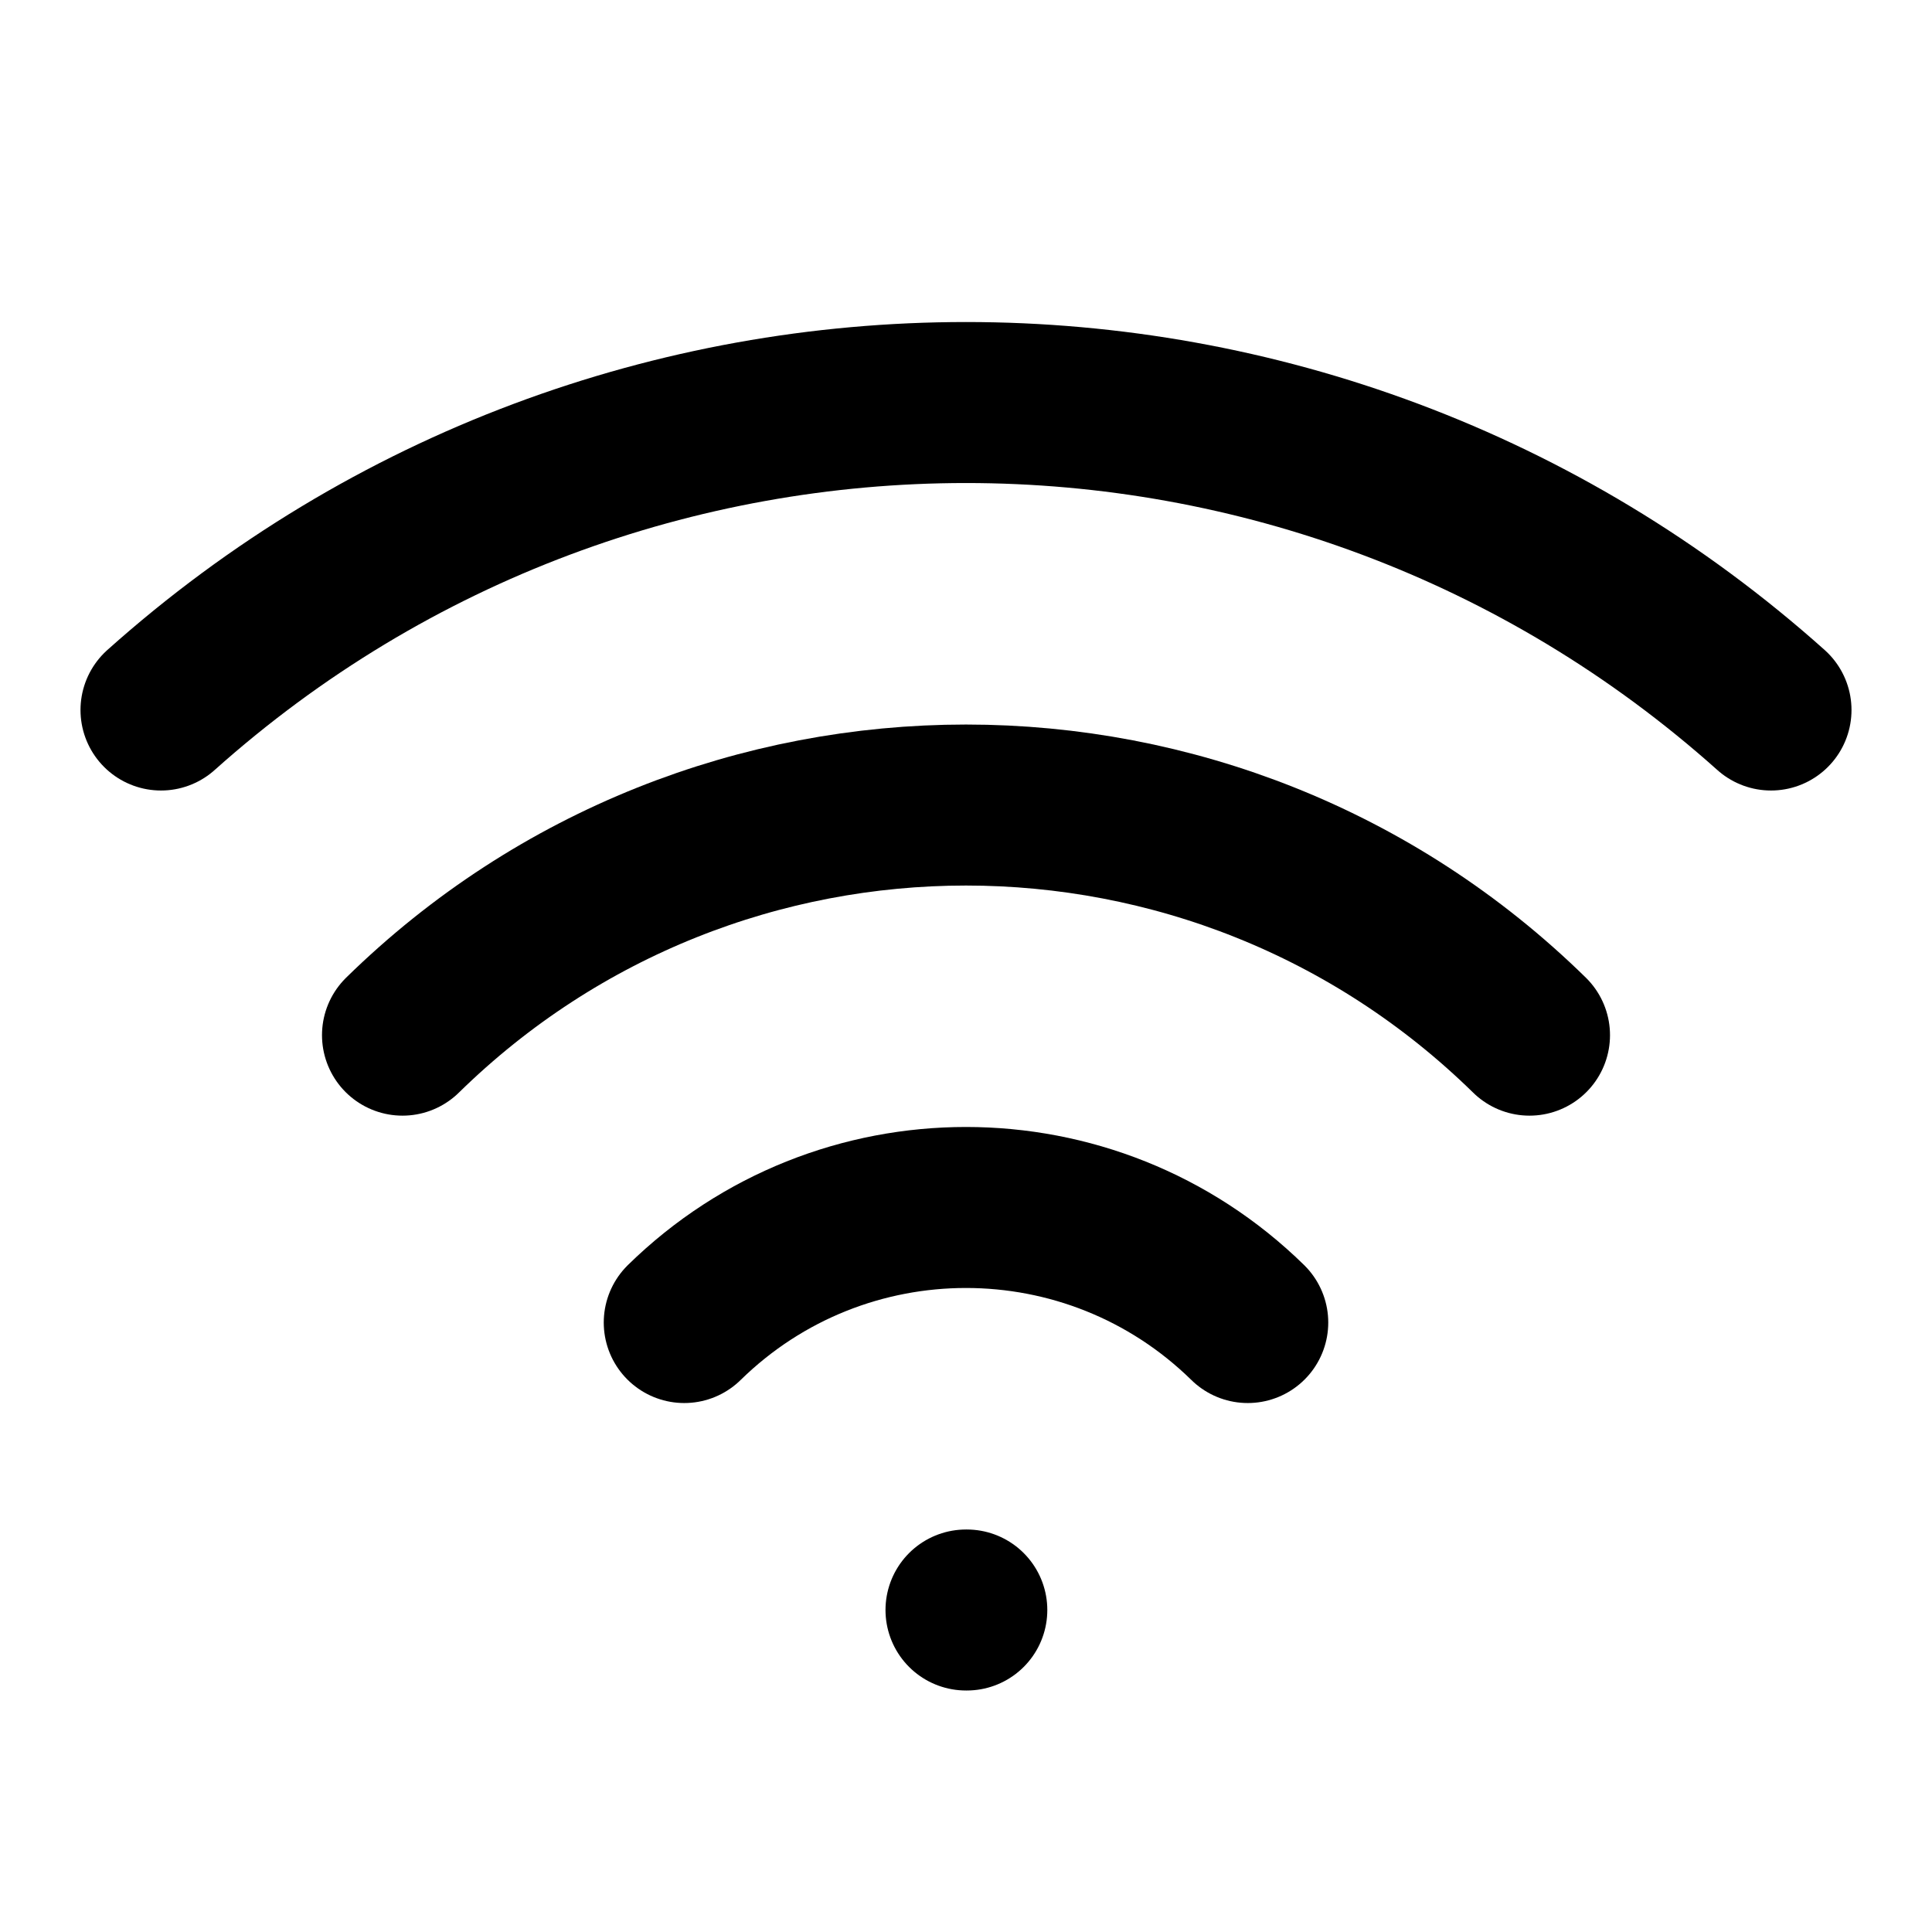
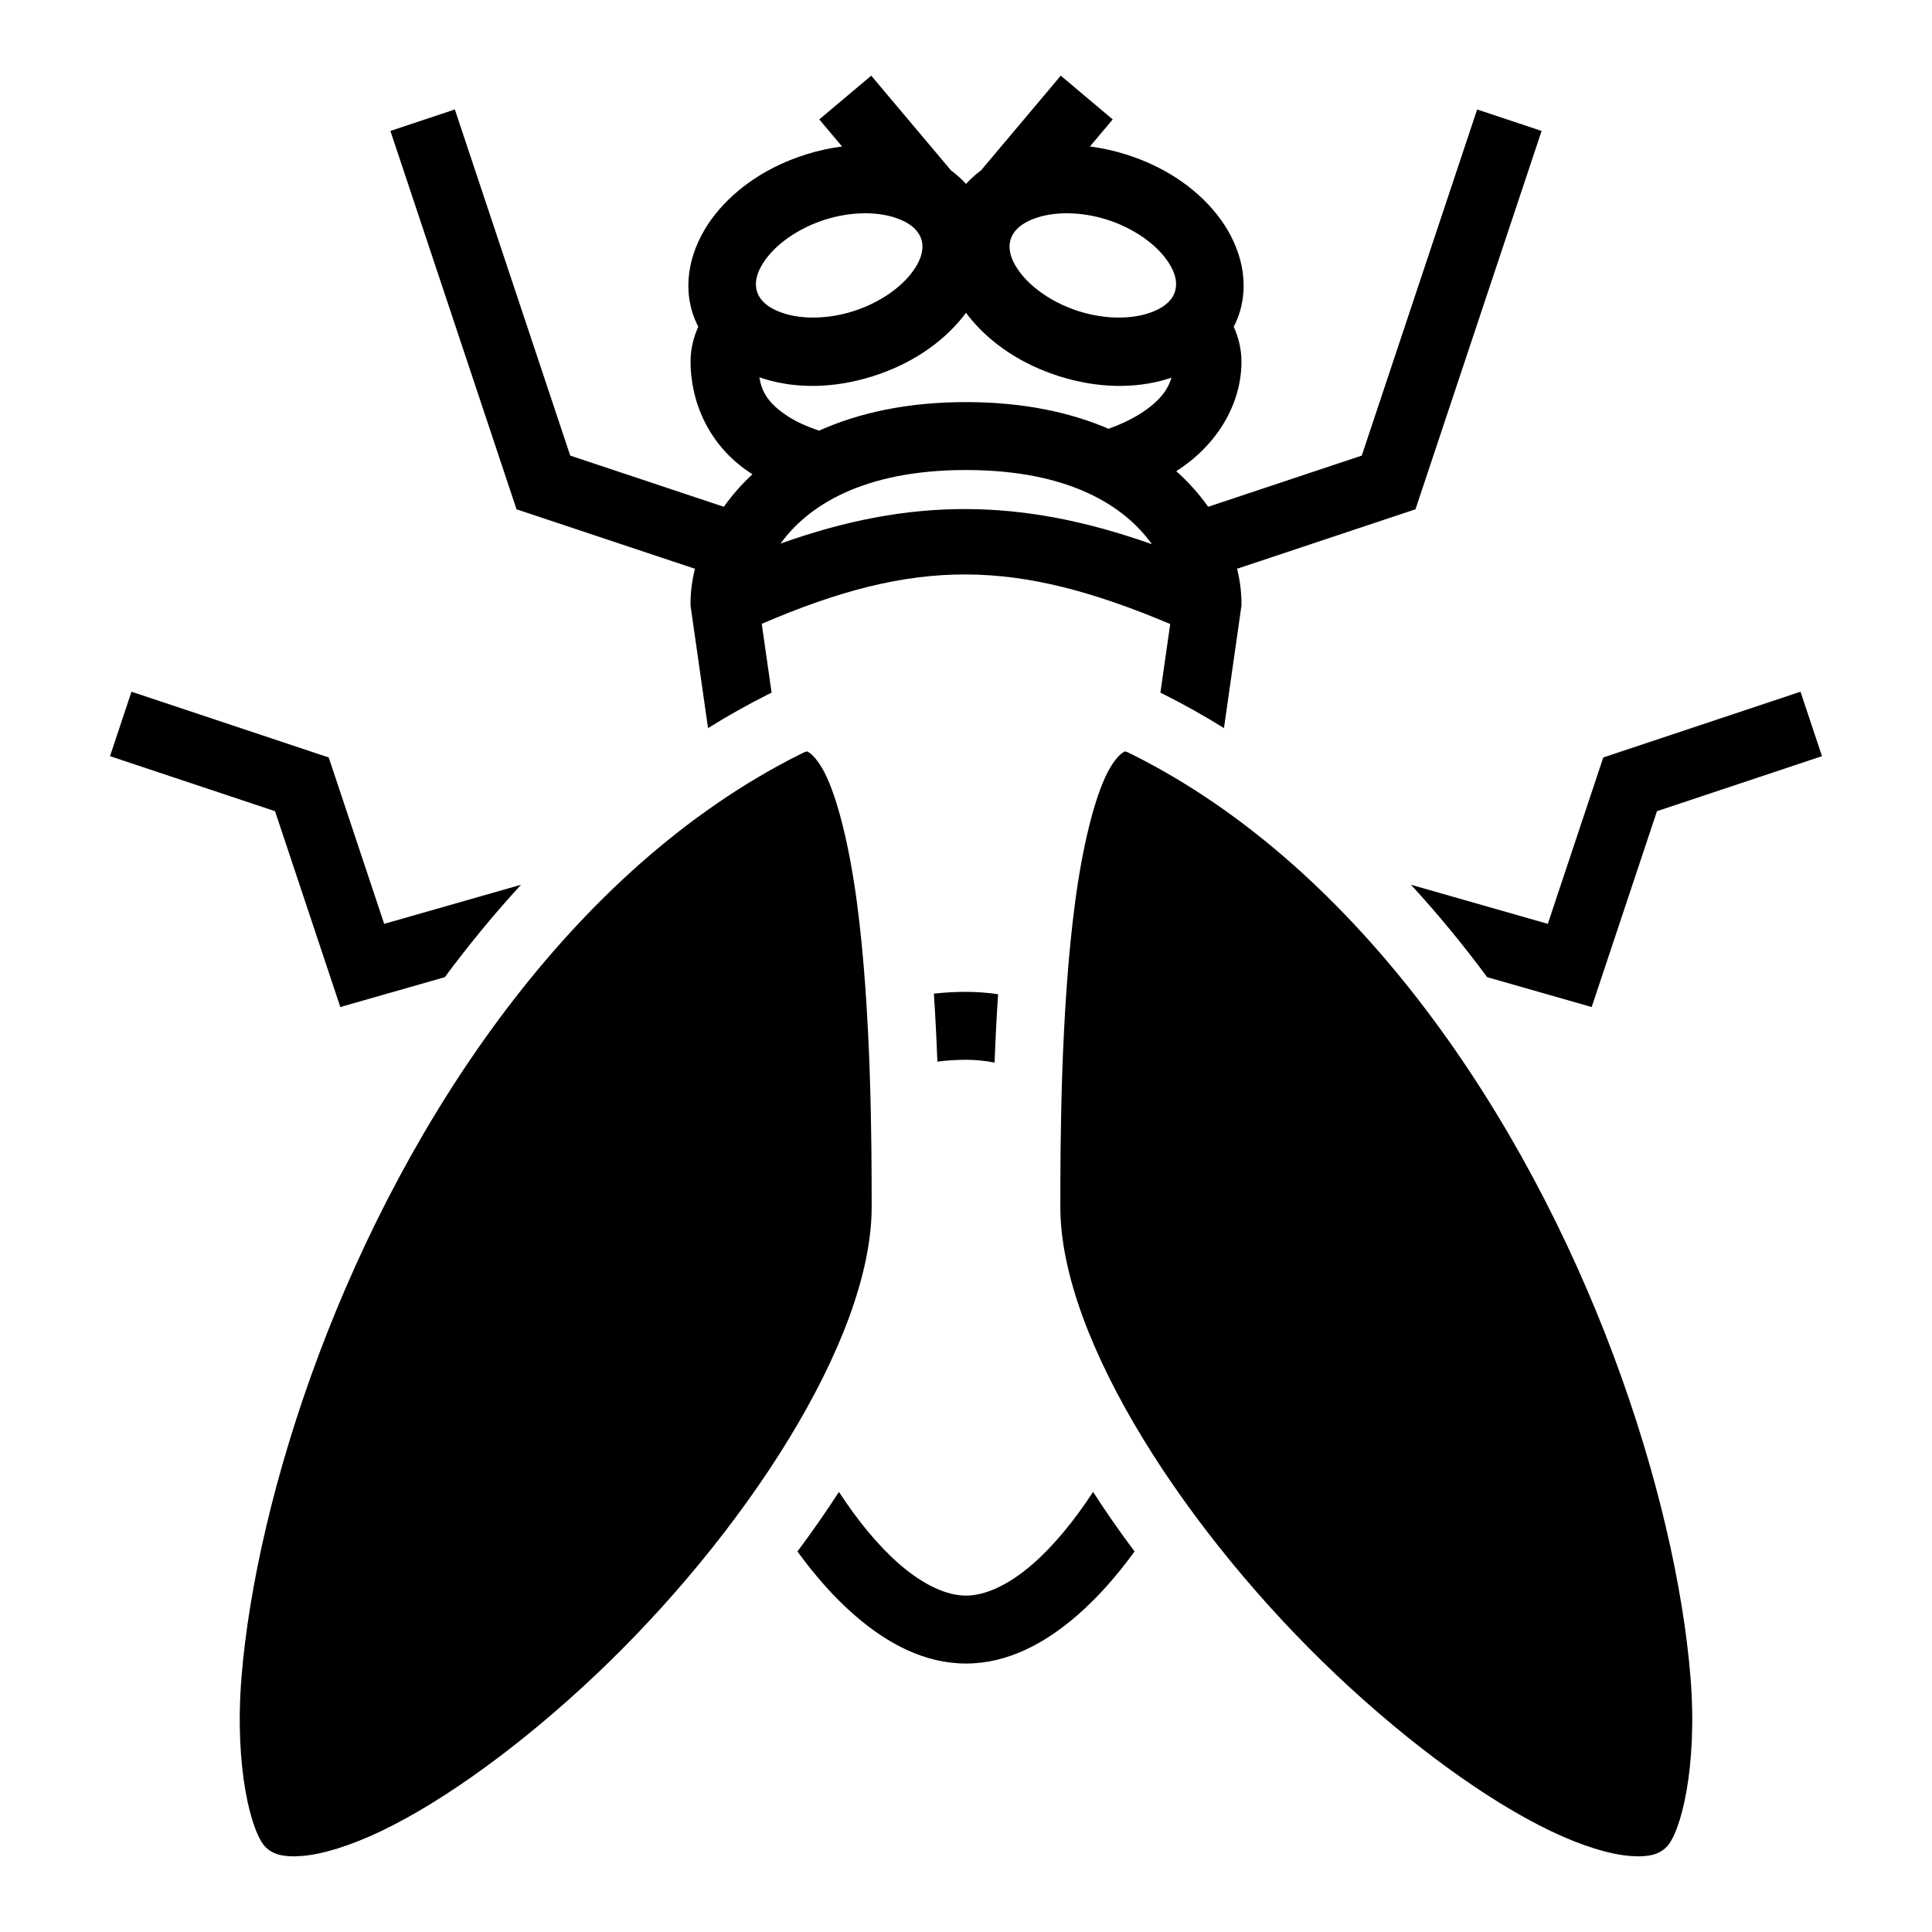
- <svg xmlns="http://www.w3.org/2000/svg" class="lucide lucide-wifi" width="24" height="24" viewBox="0 0 24 24" fill="none" stroke="currentColor" stroke-width="2" stroke-linecap="round" stroke-linejoin="round">
-   <path d="M12 20h.01" />
-   <path d="M2 8.82a15 15 0 0 1 20 0" />
-   <path d="M5 12.859a10 10 0 0 1 14 0" />
-   <path d="M8.5 16.429a5 5 0 0 1 7 0" />
+ <svg xmlns="http://www.w3.org/2000/svg" width="1em" height="1em" viewBox="0 0 512 512">
+   <path fill="currentColor" d="m230.885 20.055l-13.77 11.593l6.04 7.172a55.4 55.4 0 0 0-9.505 2.094c-9.973 3.122-18.352 8.67-24.072 15.83s-8.89 16.632-6.168 25.797a23.6 23.6 0 0 0 1.639 4.047c-1.28 2.858-2.049 5.954-2.049 9.263c0 9.994 4.36 22.052 16.104 29.64c.098.063.205.121.304.185a56 56 0 0 0-7.584 8.629l-40.709-13.569l-30.576-91.73l-17.078 5.691l33.424 100.27l47.28 15.76c-.774 3.14-1.165 6.214-1.165 9.124v.64l4.637 32.458a204 204 0 0 1 16.338-9.148c.166-.083.337-.156.505-.235l-2.607-18.246c20.454-8.814 37.288-13.142 54.121-13.084c16.815.058 33.654 4.492 54.125 13.14l-2.598 18.19c.168.079.339.152.504.235a204 204 0 0 1 16.338 9.148L329 160.49v-.639c0-2.91-.387-5.985-1.158-9.127l47.273-15.757l33.424-100.27l-17.078-5.691l-30.576 91.73l-40.705 13.568a56.2 56.2 0 0 0-8.455-9.435C323.115 117.577 329 106.51 329 95.851c0-3.31-.769-6.405-2.049-9.263a23.6 23.6 0 0 0 1.639-4.047c2.722-9.165-.448-18.636-6.168-25.797c-5.72-7.16-14.099-12.708-24.072-15.83a55.4 55.4 0 0 0-9.506-2.094l6.04-7.172l-13.769-11.593l-21.148 25.113a27.7 27.7 0 0 0-3.965 3.568a27.6 27.6 0 0 0-3.967-3.566zm-2.27 36.474c3.079-.065 5.88.314 8.178 1.024c4.596 1.418 6.709 3.642 7.398 5.962c.69 2.321.147 5.379-2.896 9.188s-8.478 7.675-15.29 9.807c-6.81 2.131-13.423 2.035-18.019.617s-6.707-3.642-7.396-5.963s-.147-5.378 2.896-9.188c3.043-3.809 8.479-7.674 15.29-9.806c3.405-1.066 6.76-1.576 9.84-1.64zm54.77 0c3.078.065 6.434.575 9.84 1.64c6.81 2.133 12.244 5.998 15.287 9.807s3.588 6.865 2.898 9.186s-2.802 4.546-7.398 5.965s-11.207 1.514-18.018-.617c-6.81-2.132-12.244-6-15.287-9.809c-3.043-3.81-3.588-6.865-2.898-9.186c.689-2.32 2.802-4.544 7.398-5.962c2.298-.71 5.1-1.09 8.178-1.024M255.998 82.89q.39.53.799 1.045c5.72 7.161 14.099 12.707 24.072 15.828c9.974 3.122 19.94 3.319 28.58.653c.336-.104.667-.222 1-.336c-.977 3.412-3.471 6.69-9.08 10.055c-2.06 1.235-4.582 2.417-7.578 3.494c-10.16-4.362-22.672-7.069-37.791-7.069c-15.691 0-28.579 2.913-38.938 7.569c-3.44-1.157-6.152-2.441-8.19-3.758c-5.206-3.363-7.034-6.489-7.62-10.39a35 35 0 0 0 1.299.435c8.64 2.666 18.608 2.47 28.582-.653c9.973-3.121 18.35-8.667 24.07-15.828c.273-.341.534-.693.795-1.045m.002 41.67c27.754 0 42.266 9.836 49.26 19.66c-17.278-6.13-33.264-9.267-49.254-9.314c-15.946-.047-31.902 2.982-49.154 9.152c7.037-9.77 21.547-19.498 49.148-19.498M34.846 183.312l-5.692 17.078l43.73 14.577l17.304 51.906l27.69-7.912c6.314-8.508 13.038-16.716 20.204-24.494l-36.27 10.363l-14.697-44.094zm442.308 0l-52.27 17.424l-14.697 44.094l-36.269-10.363c7.166 7.778 13.89 15.986 20.203 24.494l27.692 7.912l17.302-51.906l43.73-14.577zm-263.357 15.844c-.26.023-.71.216-1.772.746c-60.828 30.414-104.05 96.492-127.537 159.08c-11.743 31.294-18.567 61.648-20.494 85.58c-1.926 23.933 2.616 41.173 6.37 44.926c1.759 1.76 4.358 2.784 9.677 2.363c5.32-.42 12.717-2.639 21.07-6.642c16.708-8.007 37.225-22.893 56.707-41.305C196.783 407.081 231 355.348 231 319.851c0-16-.046-51.745-3.922-80.81c-1.938-14.533-5.06-27.476-8.582-34.324c-1.761-3.425-3.516-4.99-4.088-5.288c-.286-.148-.352-.296-.611-.273m84.406 0c-.259-.023-.325.125-.611.273c-.572.298-2.327 1.863-4.088 5.288c-3.522 6.848-6.644 19.791-8.582 34.324c-3.876 29.065-3.922 64.81-3.922 80.81c0 35.497 34.217 87.23 73.182 124.053c19.482 18.412 40 33.298 56.707 41.305c8.353 4.003 15.75 6.222 21.07 6.642c5.32.421 7.918-.604 9.678-2.363c3.753-3.753 8.295-20.993 6.369-44.926c-1.927-23.932-8.75-54.286-20.494-85.58c-23.487-62.588-66.71-128.666-127.537-159.08c-1.061-.53-1.513-.723-1.772-.746M256 262.851a77 77 0 0 0-8.512.473c.408 6.14.708 12.198.924 18.02a60 60 0 0 1 7.588-.493a41 41 0 0 1 7.578.735a626 626 0 0 1 .924-18.11a60 60 0 0 0-8.502-.625M222.324 395.37c-3.43 5.326-7.116 10.594-10.994 15.783c4.639 6.388 9.726 12.19 15.275 17c8.513 7.378 18.395 12.7 29.395 12.7s20.882-5.322 29.395-12.7c5.55-4.81 10.636-10.612 15.275-17c-3.878-5.189-7.565-10.457-10.994-15.783c-5.005 7.675-10.559 14.405-16.07 19.182c-6.488 5.622-12.606 8.3-17.606 8.3s-11.118-2.678-17.605-8.3c-5.512-4.777-11.066-11.507-16.07-19.182z" />
</svg>
